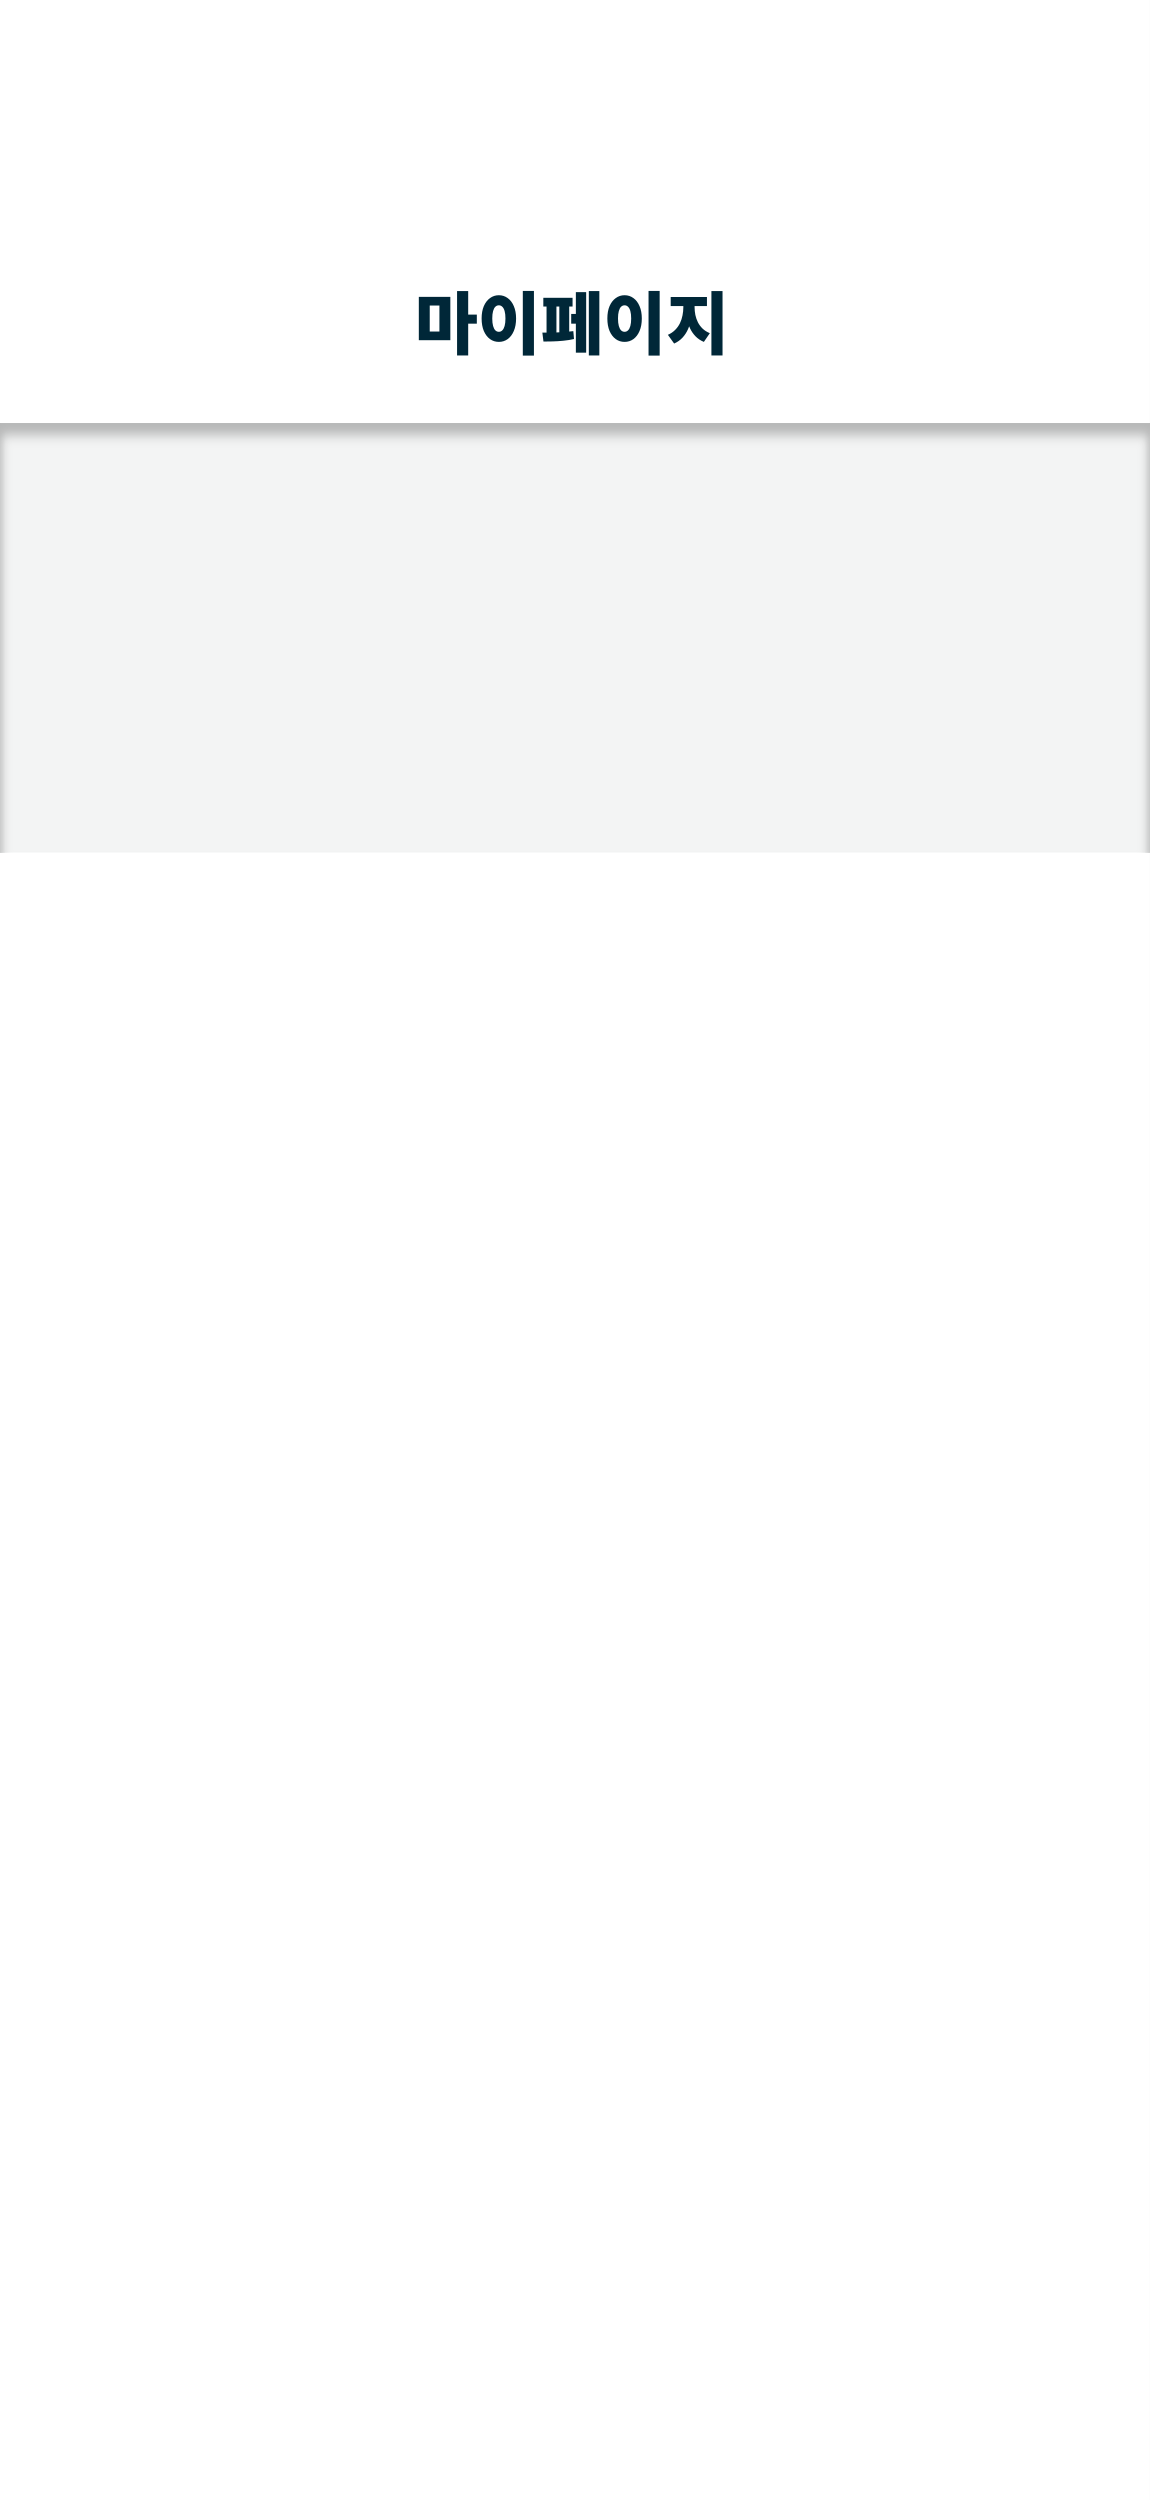
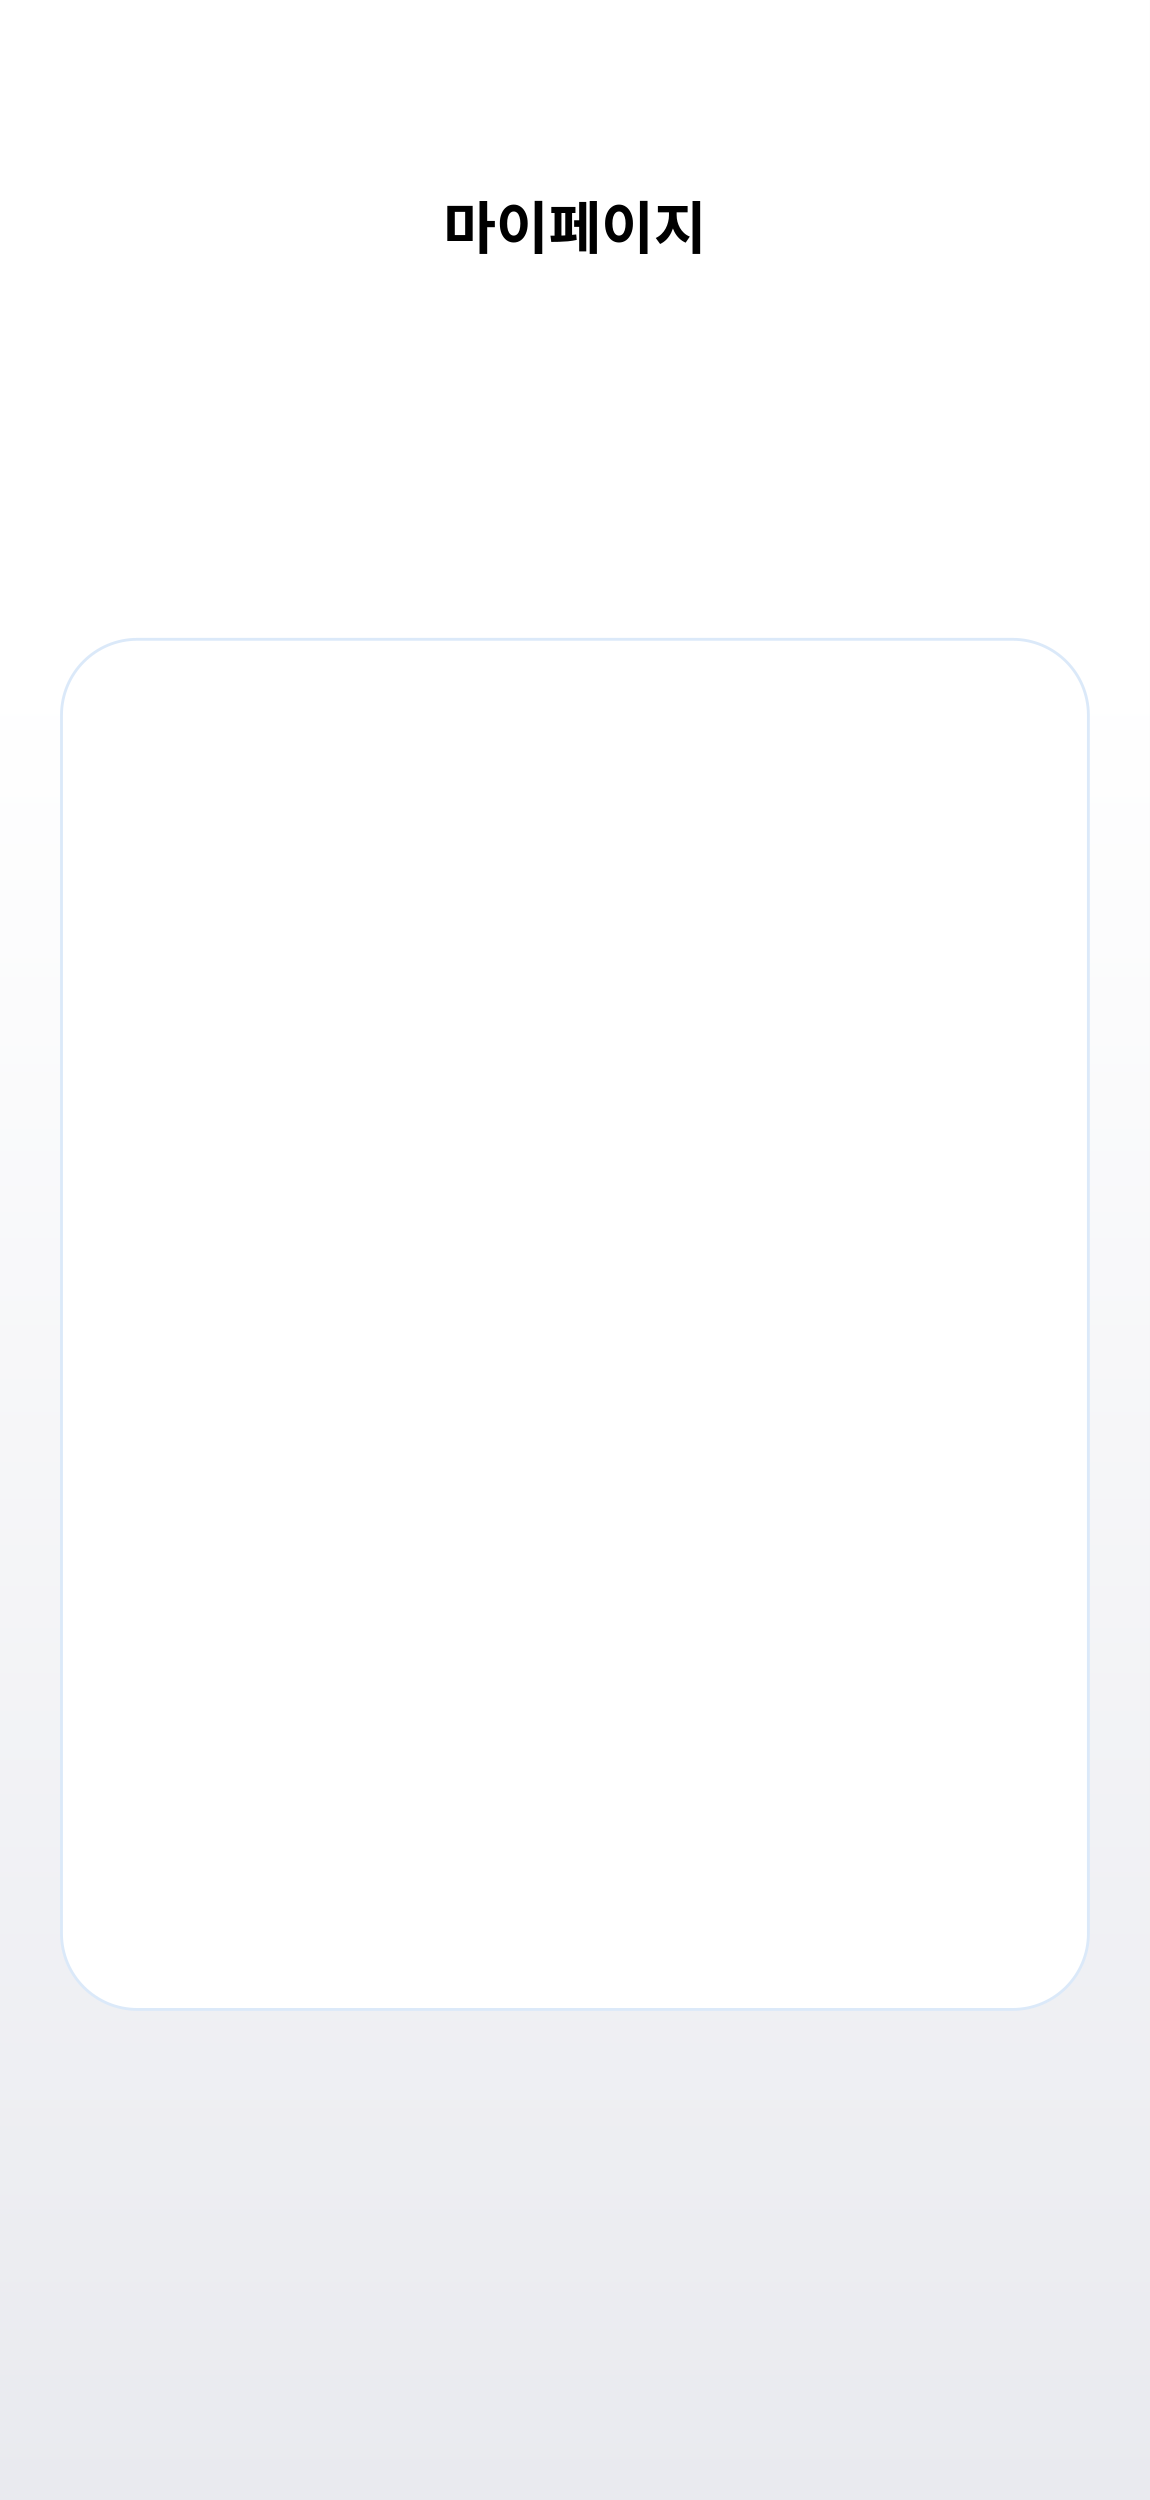
<svg xmlns="http://www.w3.org/2000/svg" width="402" height="874" viewBox="0 0 402 874" fill="none">
-   <rect width="402" height="874" fill="white" />
-   <path d="M146.421 103.784H157.437V118.928H146.421V103.784ZM153.621 106.808H150.237V115.904H153.621V106.808ZM159.789 101.768H163.677V124.28H159.789V101.768ZM162.837 109.976H166.701V113.144H162.837V109.976ZM182.775 101.72H186.663V124.328H182.775V101.72ZM174.399 103.208C175.551 103.208 176.583 103.544 177.495 104.216C178.407 104.872 179.119 105.808 179.631 107.024C180.159 108.24 180.423 109.68 180.423 111.344C180.423 113.024 180.159 114.48 179.631 115.712C179.119 116.928 178.407 117.872 177.495 118.544C176.583 119.2 175.551 119.528 174.399 119.528C173.247 119.528 172.215 119.2 171.303 118.544C170.391 117.872 169.671 116.928 169.143 115.712C168.631 114.48 168.375 113.024 168.375 111.344C168.375 109.68 168.631 108.24 169.143 107.024C169.671 105.808 170.391 104.872 171.303 104.216C172.215 103.544 173.247 103.208 174.399 103.208ZM174.399 106.736C173.935 106.736 173.527 106.904 173.175 107.24C172.839 107.56 172.575 108.064 172.383 108.752C172.191 109.424 172.095 110.288 172.095 111.344C172.095 112.4 172.191 113.272 172.383 113.96C172.575 114.648 172.839 115.16 173.175 115.496C173.527 115.832 173.935 116 174.399 116C174.863 116 175.263 115.832 175.599 115.496C175.951 115.16 176.223 114.648 176.415 113.96C176.607 113.272 176.703 112.4 176.703 111.344C176.703 110.288 176.607 109.424 176.415 108.752C176.223 108.064 175.951 107.56 175.599 107.24C175.263 106.904 174.863 106.736 174.399 106.736ZM205.857 101.768H209.529V124.28H205.857V101.768ZM199.689 109.76H202.329V113.144H199.689V109.76ZM201.321 102.128H204.921V123.296H201.321V102.128ZM189.945 104.12H200.169V107.168H189.945V104.12ZM189.993 119.408L189.609 116.288C190.297 116.288 191.081 116.288 191.961 116.288C192.857 116.272 193.793 116.248 194.769 116.216C195.761 116.168 196.737 116.112 197.697 116.048C198.673 115.968 199.585 115.872 200.433 115.76L200.673 118.52C199.521 118.792 198.289 118.992 196.977 119.12C195.665 119.248 194.401 119.328 193.185 119.36C191.969 119.392 190.905 119.408 189.993 119.408ZM191.073 106.064H194.529V117.08H191.073V106.064ZM195.537 106.064H198.993V117.08H195.537V106.064ZM226.731 101.72H230.619V124.328H226.731V101.72ZM218.355 103.208C219.507 103.208 220.539 103.544 221.451 104.216C222.363 104.872 223.075 105.808 223.587 107.024C224.115 108.24 224.379 109.68 224.379 111.344C224.379 113.024 224.115 114.48 223.587 115.712C223.075 116.928 222.363 117.872 221.451 118.544C220.539 119.2 219.507 119.528 218.355 119.528C217.203 119.528 216.171 119.2 215.259 118.544C214.347 117.872 213.627 116.928 213.099 115.712C212.587 114.48 212.331 113.024 212.331 111.344C212.331 109.68 212.587 108.24 213.099 107.024C213.627 105.808 214.347 104.872 215.259 104.216C216.171 103.544 217.203 103.208 218.355 103.208ZM218.355 106.736C217.891 106.736 217.483 106.904 217.131 107.24C216.795 107.56 216.531 108.064 216.339 108.752C216.147 109.424 216.051 110.288 216.051 111.344C216.051 112.4 216.147 113.272 216.339 113.96C216.531 114.648 216.795 115.16 217.131 115.496C217.483 115.832 217.891 116 218.355 116C218.819 116 219.219 115.832 219.555 115.496C219.907 115.16 220.179 114.648 220.371 113.96C220.563 113.272 220.659 112.4 220.659 111.344C220.659 110.288 220.563 109.424 220.371 108.752C220.179 108.064 219.907 107.56 219.555 107.24C219.219 106.904 218.819 106.736 218.355 106.736ZM238.893 105.488H241.965V107.408C241.965 108.768 241.853 110.096 241.629 111.392C241.405 112.688 241.045 113.904 240.549 115.04C240.053 116.176 239.405 117.176 238.605 118.04C237.805 118.904 236.829 119.592 235.677 120.104L233.493 117.056C234.501 116.608 235.349 116.032 236.037 115.328C236.741 114.624 237.301 113.84 237.717 112.976C238.133 112.112 238.429 111.208 238.605 110.264C238.797 109.304 238.893 108.352 238.893 107.408V105.488ZM239.781 105.488H242.829V107.408C242.829 108.288 242.917 109.184 243.093 110.096C243.285 110.992 243.581 111.848 243.981 112.664C244.397 113.48 244.941 114.216 245.613 114.872C246.301 115.528 247.149 116.064 248.157 116.48L246.069 119.528C244.917 119.048 243.941 118.392 243.141 117.56C242.341 116.728 241.693 115.776 241.197 114.704C240.701 113.616 240.341 112.456 240.117 111.224C239.893 109.976 239.781 108.704 239.781 107.408V105.488ZM234.477 103.832H247.149V107H234.477V103.832ZM248.709 101.768H252.597V124.28H248.709V101.768Z" fill="#002738" />
-   <rect width="402" height="150" transform="translate(0 148)" fill="#FBFBFB" />
-   <g filter="url(#filter0_i_172_864)">
-     <rect y="148" width="402" height="150" fill="#F3F4F4" />
-   </g>
+   <rect width="402" height="874" fill="url(#paint0_linear_479_3800)" />
+   <path d="M156.38 71.98H165.24V84.26H156.38V71.98ZM162.62 74.08H159V82.18H162.62V74.08ZM167.64 70.26H170.32V88.78H167.64V70.26ZM169.74 77.24H173V79.42H169.74V77.24ZM186.918 70.22H189.578V88.8H186.918V70.22ZM179.598 71.52C180.545 71.52 181.385 71.793 182.118 72.34C182.852 72.873 183.425 73.64 183.838 74.64C184.265 75.627 184.478 76.793 184.478 78.14C184.478 79.5 184.265 80.68 183.838 81.68C183.425 82.667 182.852 83.433 182.118 83.98C181.385 84.513 180.545 84.78 179.598 84.78C178.665 84.78 177.832 84.513 177.098 83.98C176.365 83.433 175.785 82.667 175.358 81.68C174.945 80.68 174.738 79.5 174.738 78.14C174.738 76.793 174.945 75.627 175.358 74.64C175.785 73.64 176.365 72.873 177.098 72.34C177.832 71.793 178.665 71.52 179.598 71.52ZM179.598 73.94C179.145 73.94 178.745 74.1 178.398 74.42C178.052 74.74 177.778 75.213 177.578 75.84C177.392 76.453 177.298 77.22 177.298 78.14C177.298 79.047 177.392 79.82 177.578 80.46C177.778 81.087 178.052 81.56 178.398 81.88C178.745 82.2 179.145 82.36 179.598 82.36C180.065 82.36 180.472 82.2 180.818 81.88C181.165 81.56 181.432 81.087 181.618 80.46C181.818 79.82 181.918 79.047 181.918 78.14C181.918 77.22 181.818 76.453 181.618 75.84C181.432 75.213 181.165 74.74 180.818 74.42C180.472 74.1 180.065 73.94 179.598 73.94ZM206.157 70.26H208.677V88.78H206.157V70.26ZM200.717 77H203.197V79.32H200.717V77ZM202.477 70.6H204.957V87.9H202.477V70.6ZM192.737 72.34H201.177V74.46H192.737V72.34ZM192.717 84.58L192.437 82.4C193.01 82.4 193.67 82.4 194.417 82.4C195.164 82.387 195.944 82.367 196.757 82.34C197.57 82.3 198.377 82.253 199.177 82.2C199.99 82.133 200.75 82.053 201.457 81.96L201.617 83.88C200.67 84.093 199.65 84.253 198.557 84.36C197.464 84.453 196.404 84.513 195.377 84.54C194.364 84.567 193.477 84.58 192.717 84.58ZM193.877 73.68H196.277V82.98H193.877V73.68ZM197.617 73.68H199.997V82.98H197.617V73.68ZM223.715 70.22H226.375V88.8H223.715V70.22ZM216.395 71.52C217.342 71.52 218.182 71.793 218.915 72.34C219.649 72.873 220.222 73.64 220.635 74.64C221.062 75.627 221.275 76.793 221.275 78.14C221.275 79.5 221.062 80.68 220.635 81.68C220.222 82.667 219.649 83.433 218.915 83.98C218.182 84.513 217.342 84.78 216.395 84.78C215.462 84.78 214.629 84.513 213.895 83.98C213.162 83.433 212.582 82.667 212.155 81.68C211.742 80.68 211.535 79.5 211.535 78.14C211.535 76.793 211.742 75.627 212.155 74.64C212.582 73.64 213.162 72.873 213.895 72.34C214.629 71.793 215.462 71.52 216.395 71.52ZM216.395 73.94C215.942 73.94 215.542 74.1 215.195 74.42C214.849 74.74 214.575 75.213 214.375 75.84C214.189 76.453 214.095 77.22 214.095 78.14C214.095 79.047 214.189 79.82 214.375 80.46C214.575 81.087 214.849 81.56 215.195 81.88C215.542 82.2 215.942 82.36 216.395 82.36C216.862 82.36 217.269 82.2 217.615 81.88C217.962 81.56 218.229 81.087 218.415 80.46C218.615 79.82 218.715 79.047 218.715 78.14C218.715 77.22 218.615 76.453 218.415 75.84C218.229 75.213 217.962 74.74 217.615 74.42C217.269 74.1 216.862 73.94 216.395 73.94ZM233.874 73.18H235.994V75.26C235.994 76.327 235.88 77.373 235.654 78.4C235.44 79.427 235.114 80.393 234.674 81.3C234.247 82.193 233.707 82.987 233.054 83.68C232.4 84.36 231.64 84.9 230.774 85.3L229.254 83.2C230.027 82.84 230.7 82.373 231.274 81.8C231.86 81.227 232.34 80.587 232.714 79.88C233.1 79.16 233.387 78.407 233.574 77.62C233.774 76.82 233.874 76.033 233.874 75.26V73.18ZM234.454 73.18H236.554V75.26C236.554 75.993 236.647 76.74 236.834 77.5C237.034 78.247 237.32 78.96 237.694 79.64C238.067 80.307 238.54 80.907 239.114 81.44C239.687 81.973 240.367 82.4 241.154 82.72L239.694 84.84C238.814 84.453 238.047 83.933 237.394 83.28C236.74 82.627 236.194 81.873 235.754 81.02C235.314 80.167 234.987 79.253 234.774 78.28C234.56 77.293 234.454 76.287 234.454 75.26V73.18ZM229.994 72.02H240.394V74.22H229.994V72.02ZM242.114 70.26H244.774V88.78H242.114V70.26Z" fill="black" />
+   <rect x="21.5" y="223.5" width="359" height="479" rx="26.5" fill="white" />
+   <rect x="21.5" y="223.5" width="359" height="479" rx="26.5" stroke="#DBE9F9" />
  <defs>
-     <filter id="filter0_i_172_864" x="0" y="148" width="402" height="154" filterUnits="userSpaceOnUse" color-interpolation-filters="sRGB">
-       <feFlood flood-opacity="0" result="BackgroundImageFix" />
-       <feBlend mode="normal" in="SourceGraphic" in2="BackgroundImageFix" result="shape" />
-       <feColorMatrix in="SourceAlpha" type="matrix" values="0 0 0 0 0 0 0 0 0 0 0 0 0 0 0 0 0 0 127 0" result="hardAlpha" />
-       <feOffset dy="4" />
-       <feGaussianBlur stdDeviation="2" />
-       <feComposite in2="hardAlpha" operator="arithmetic" k2="-1" k3="1" />
-       <feColorMatrix type="matrix" values="0 0 0 0 0 0 0 0 0 0 0 0 0 0 0 0 0 0 0.25 0" />
-       <feBlend mode="normal" in2="shape" result="effect1_innerShadow_172_864" />
-     </filter>
+     <linearGradient id="paint0_linear_479_3800" x1="201" y1="0" x2="201" y2="874" gradientUnits="userSpaceOnUse">
+       <stop offset="0.269" stop-color="white" />
+       <stop offset="1" stop-color="#E9EAEF" />
+     </linearGradient>
  </defs>
</svg>
